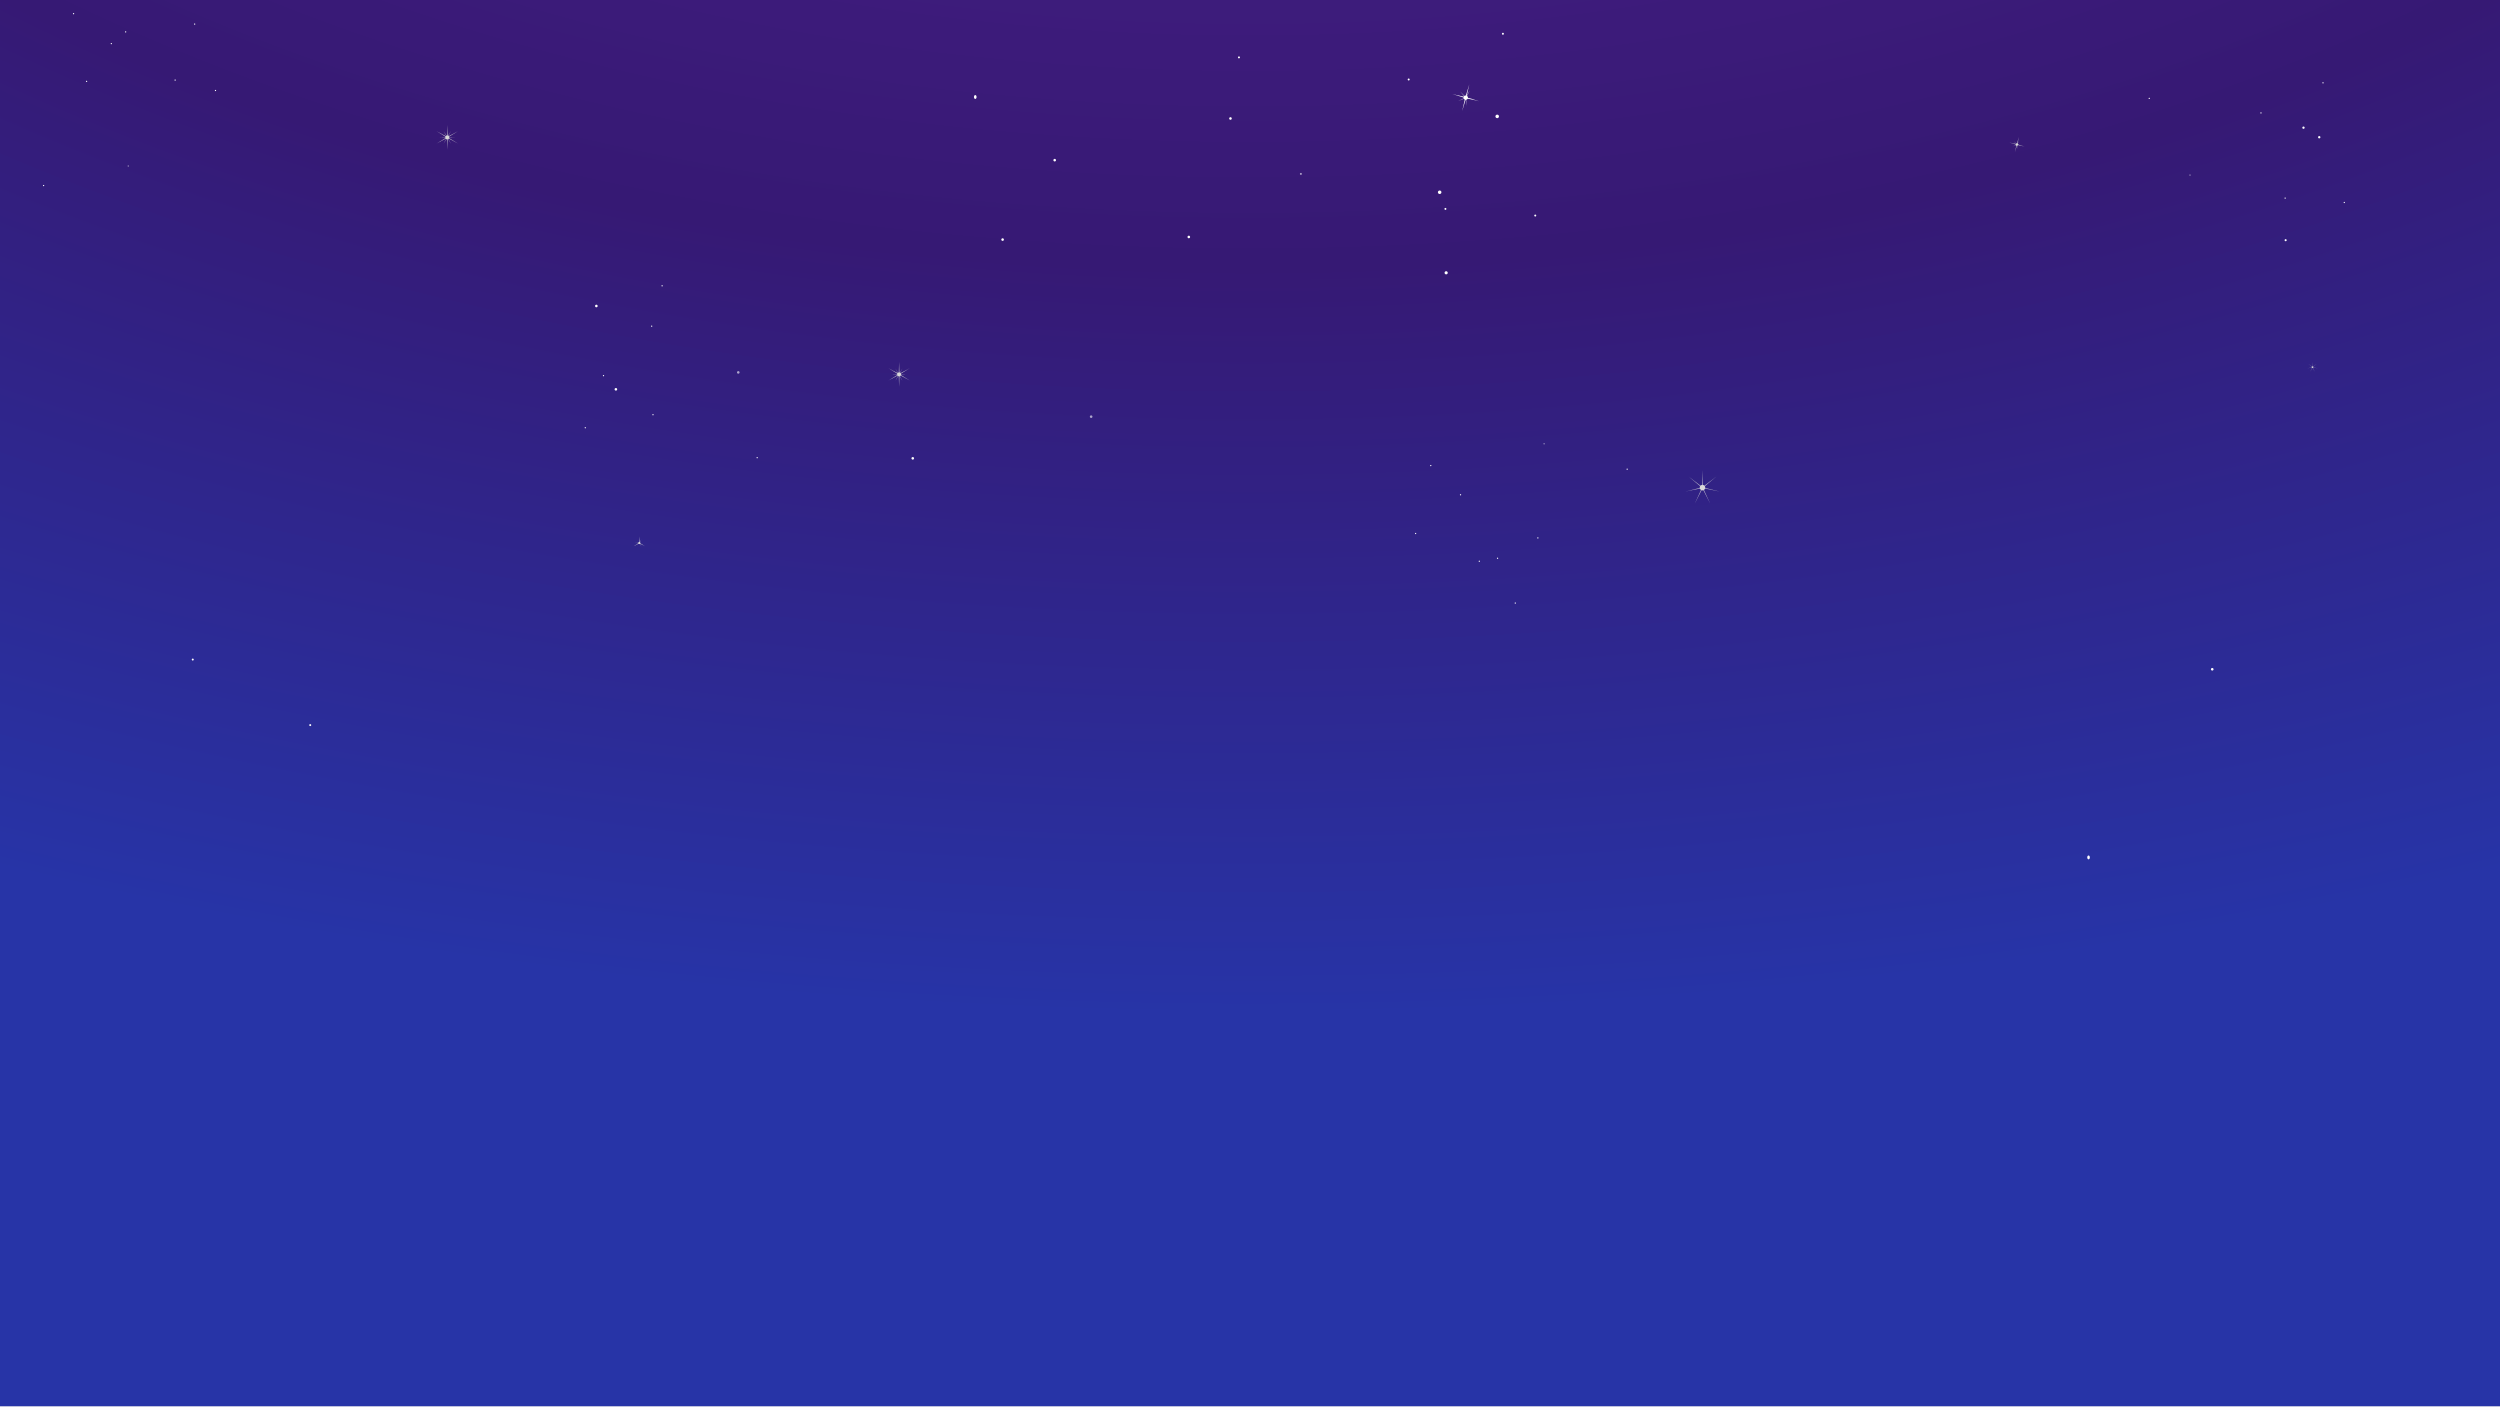
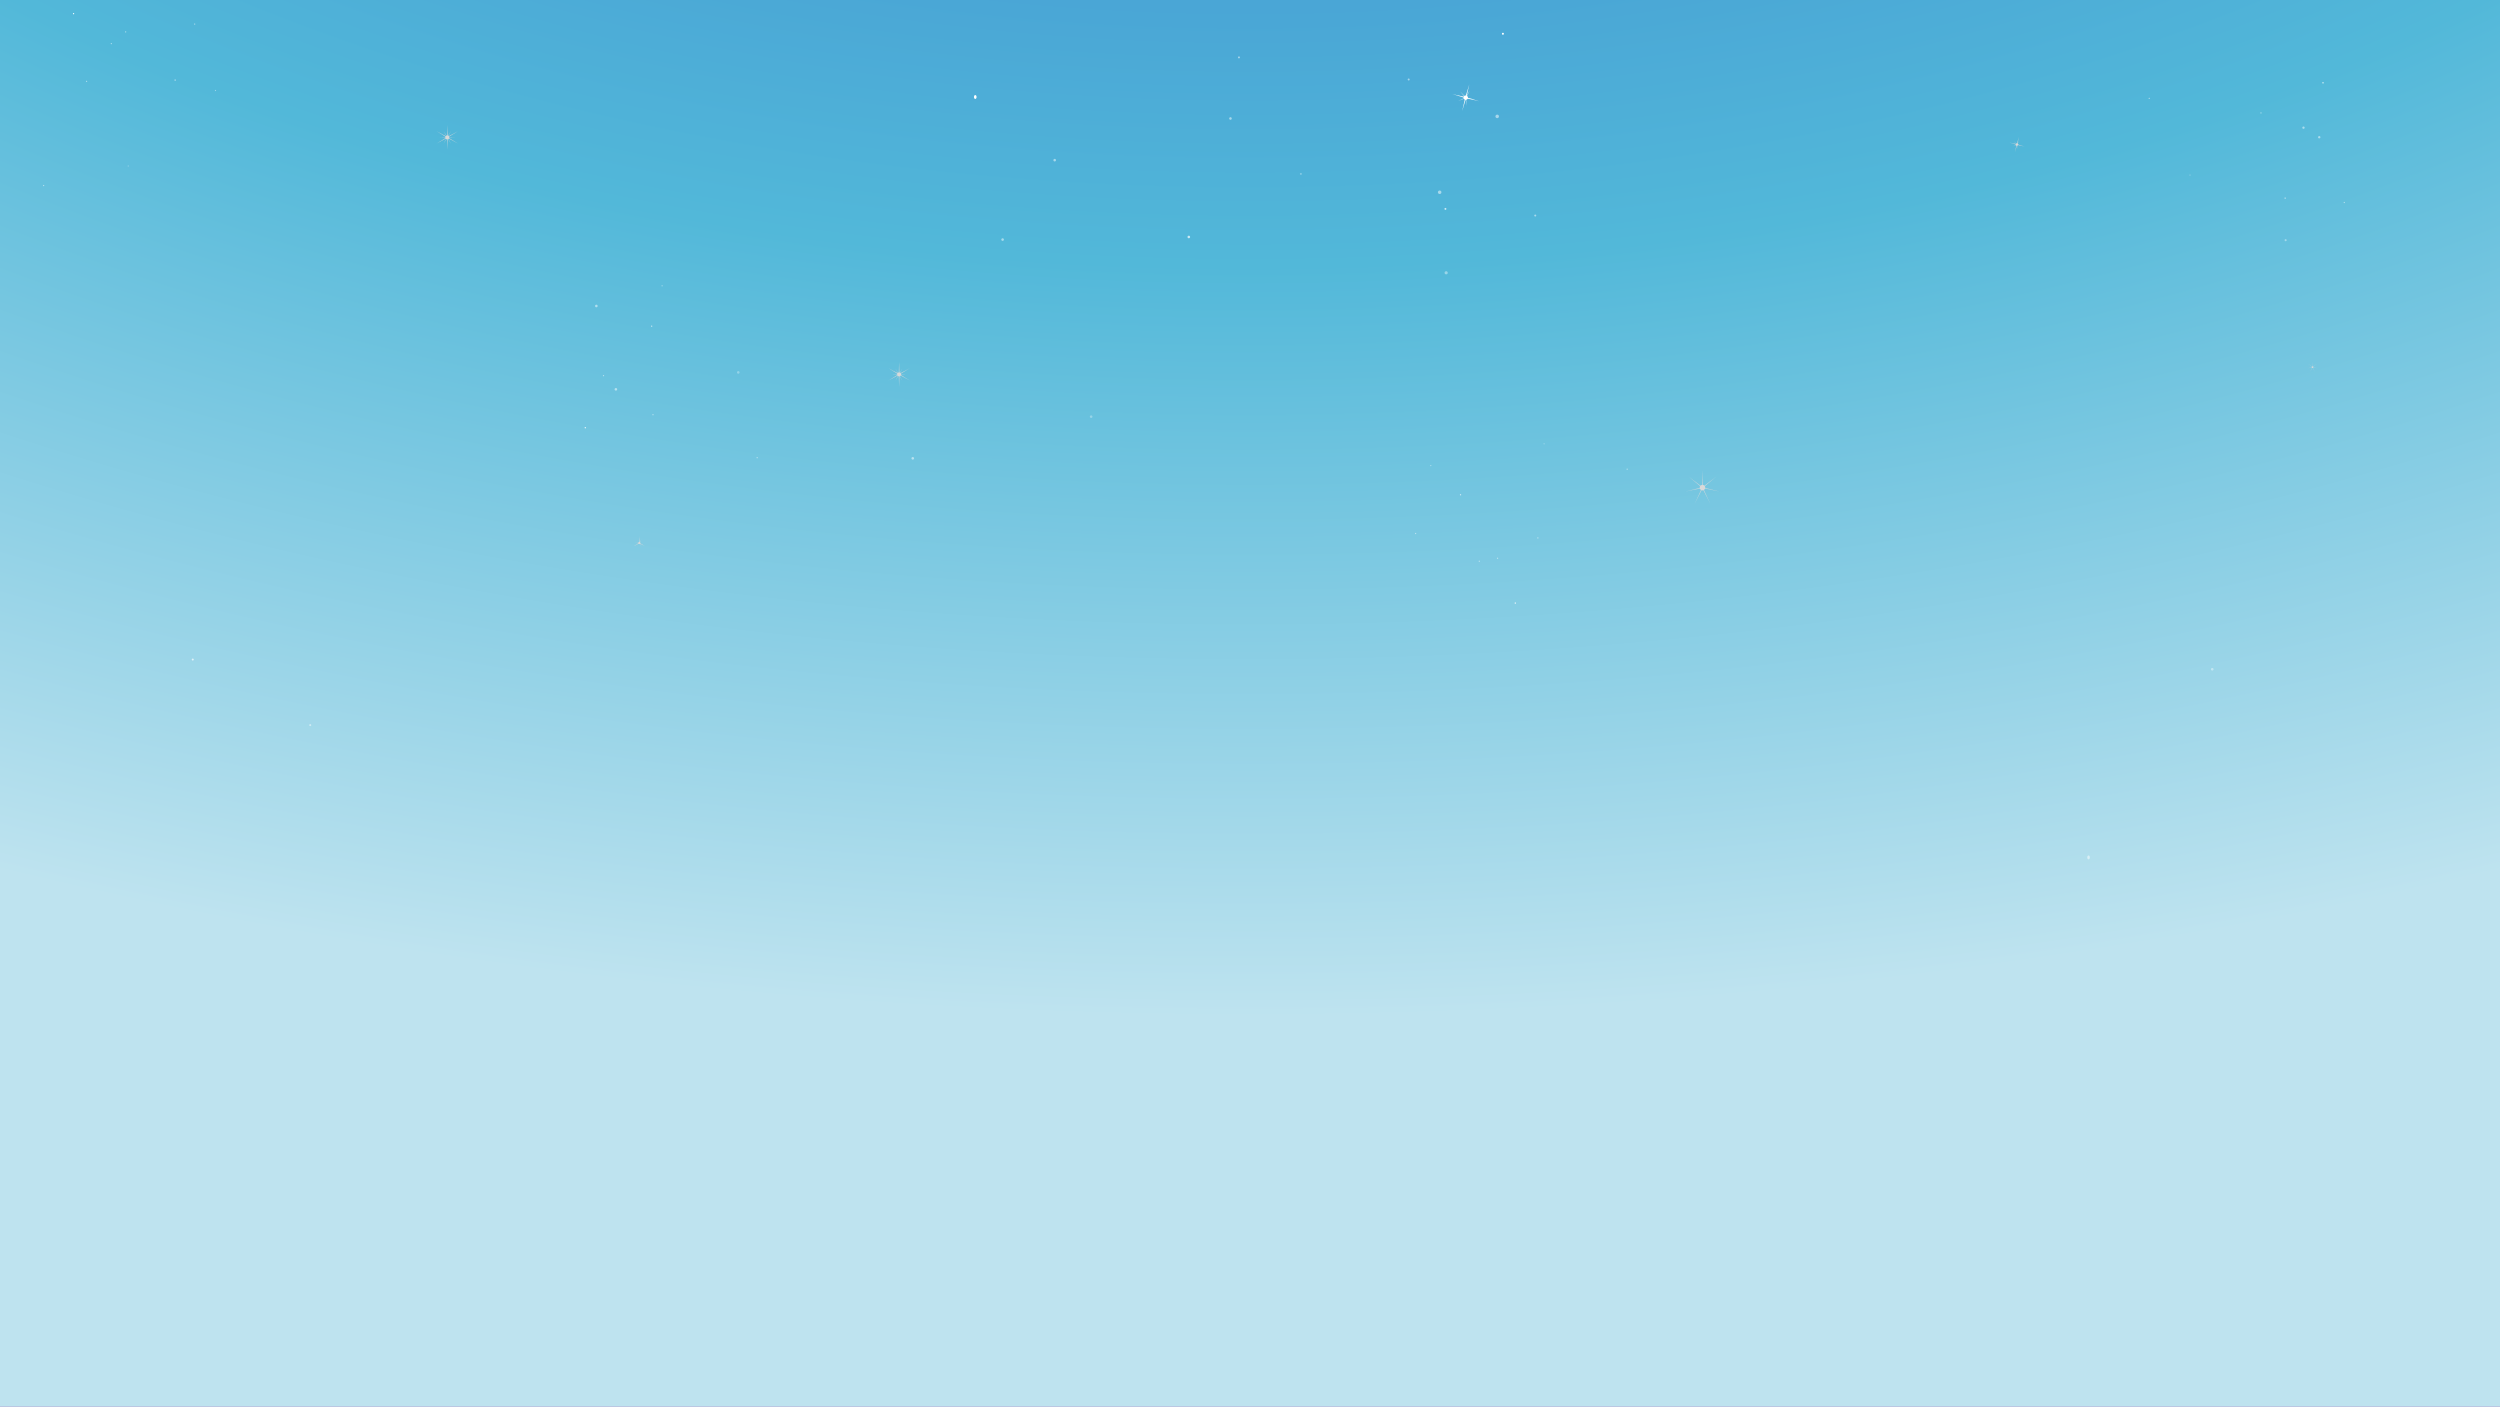
- <svg xmlns="http://www.w3.org/2000/svg" width="1920" height="1080" viewBox="0 0 1920 1080" fill="none">
-   <rect class="sky" width="1920" height="1080" fill="url(#night_gradiant)" />
-   <rect class="day_sky" width="1920" height="1080" fill="url(#day_gradiant)" />
+ <svg xmlns="http://www.w3.org/2000/svg" width="100%" height="100%" class="sea" viewBox="0 0 1920 1080" preserveAspectRatio="xMidYMid slice" fill="none">
+   <rect class="sky" width="100%" height="100%" fill="url(#night_gradiant)" />
+   <rect class="day_sky" width="100%" height="100%" fill="url(#day_gradiant)" />
  <defs>
    <radialGradient id="night_gradiant" cx="0" cy="0" r="1" gradientUnits="userSpaceOnUse" gradientTransform="translate(960 -629.5) rotate(90) scale(1822.5 3240)">
      <stop stop-color="#542492" />
      <stop offset="0.455" stop-color="#361974" />
      <stop offset="0.776" stop-color="#2734A7" />
    </radialGradient>
    <radialGradient id="day_gradiant" cx="0" cy="0" r="1" gradientUnits="userSpaceOnUse" gradientTransform="translate(960 -629.5) rotate(90) scale(1822.5 3240)">
      <stop stop-color="#306ECB" />
      <stop offset="0.455" stop-color="#52B8D9" />
      <stop offset="0.776" stop-color="#BEE3EF" />
    </radialGradient>
  </defs>
  <circle class="star" cx="343.5" cy="105.5" r="1.5" fill="#D9D9D9" />
  <path class="star" d="M343.5 96L343.738 105.089L351.727 100.75L343.975 105.5L351.727 110.25L343.738 105.911L343.5 115L343.262 105.911L335.273 110.25L343.025 105.5L335.273 100.75L343.262 105.089L343.5 96Z" fill="#D9D9D9" />
  <path class="star" d="M346.373 100.525L343.749 105.356L349.245 105.5L343.749 105.644L346.373 110.475L343.5 105.787L340.627 110.475L343.251 105.644L337.755 105.5L343.251 105.356L340.627 100.525L343.5 105.213L346.373 100.525Z" fill="#D9D9D9" />
  <circle class="star" cx="690.5" cy="287.5" r="1.5" fill="#D9D9D9" />
  <path class="star" d="M690.5 278L690.738 287.089L698.727 282.75L690.975 287.5L698.727 292.25L690.738 287.911L690.5 297L690.262 287.911L682.273 292.25L690.025 287.5L682.273 282.75L690.262 287.089L690.5 278Z" fill="#D9D9D9" />
  <path class="star" d="M693.082 283.027L690.591 287.615L695.81 287.751L690.591 287.888L693.082 292.475L690.355 288.024L687.627 292.475L690.119 287.888L684.9 287.751L690.119 287.615L687.627 283.027L690.355 287.479L693.082 283.027Z" fill="#D9D9D9" />
  <circle class="star" cx="491" cy="417" r="0.789" fill="#D9D9D9" />
  <path class="star" d="M491 412L491.217 416.875L495.33 419.5L491 417.25L486.67 419.5L490.783 416.875L491 412Z" fill="#D9D9D9" />
  <path class="star" d="M492.512 414.381L491.151 417L492.512 419.619L490.924 417.131L487.976 417L490.924 416.869L492.512 414.381Z" fill="#D9D9D9" />
  <circle class="star" cx="1307.5" cy="374.5" r="2.132" fill="#D9D9D9" />
  <path class="star" d="M1307.5 361L1307.79 373.892L1318.05 366.083L1308.16 374.35L1320.66 377.504L1308.03 374.921L1313.36 386.663L1307.5 375.175L1301.64 386.663L1306.97 374.921L1294.34 377.504L1306.84 374.35L1296.95 366.083L1307.21 373.892L1307.5 361Z" fill="#D9D9D9" fill-opacity="0.8" />
  <circle class="star" cx="1776" cy="282" r="0.632" fill="#D9D9D9" />
  <path class="star" d="M1776 278L1776.09 281.82L1779.13 279.506L1776.19 281.955L1779.9 282.89L1776.16 282.125L1777.74 285.604L1776 282.2L1774.26 285.604L1775.84 282.125L1772.1 282.89L1775.81 281.955L1772.87 279.506L1775.91 281.82L1776 278Z" fill="#D9D9D9" fill-opacity="0.8" />
  <circle class="star" cx="1549" cy="111" r="0.947" fill="#D9D9D9" />
  <path class="star" d="M1550.55 105.204L1549.26 110.85L1554.8 112.553L1549.15 111.26L1547.45 116.796L1548.74 111.15L1543.2 109.447L1548.85 110.74L1550.55 105.204Z" fill="#D9D9D9" />
  <path class="star" d="M1550.81 107.858L1549.17 110.926L1552.55 111.754L1549.12 111.135L1549.38 114.609L1548.91 111.157L1545.69 112.476L1548.82 110.962L1546.57 108.303L1548.98 110.82L1550.81 107.858Z" fill="#D9D9D9" />
  <circle class="star" cx="1125.7" cy="75" r="1.676" fill="white" />
  <path class="star" d="M1128.44 64.747L1126.16 74.735L1135.95 77.747L1125.96 75.46L1122.95 85.253L1125.24 75.265L1115.44 72.253L1125.43 74.54L1128.44 64.747Z" fill="white" />
  <path class="star" d="M1128.91 69.441L1125.99 74.869L1131.98 76.335L1125.91 75.239L1126.37 81.384L1125.54 75.278L1119.83 77.611L1125.38 74.933L1121.4 70.23L1125.66 74.681L1128.91 69.441Z" fill="white" />
  <circle class="star" opacity="0.4" cx="165.5" cy="69.5" r="0.5" fill="white" />
  <circle class="star" opacity="0.5" cx="96.5" cy="24.5" r="0.5" fill="white" />
  <circle class="star" cx="56.5" cy="10.5" r="0.5" fill="white" />
  <circle class="star" opacity="0.5" cx="33.5" cy="142.5" r="0.5" fill="white" />
  <circle class="star" opacity="0.5" cx="98.5" cy="127.5" r="0.5" fill="white" fill-opacity="0.6" />
  <circle class="star" opacity="0.5" cx="85.5" cy="33.5" r="0.5" fill="white" />
  <circle class="star" opacity="0.5" cx="149.5" cy="18.5" r="0.5" fill="white" />
  <circle class="star" opacity="0.7" cx="134.5" cy="61.5" r="0.5" fill="white" />
  <circle class="star" opacity="0.5" cx="66.5" cy="62.5" r="0.5" fill="white" />
  <circle class="star" opacity="0.4" cx="508.5" cy="219.5" r="0.5" transform="rotate(-90 508.5 219.5)" fill="white" />
  <circle class="star" opacity="0.5" cx="463.5" cy="288.5" r="0.5" transform="rotate(-90 463.5 288.5)" fill="white" />
  <ellipse class="star" cx="749" cy="74.5" rx="1" ry="1.5" fill="white" />
  <circle class="star" opacity="0.5" cx="701" cy="352" r="1" fill="white" />
  <circle class="star" opacity="0.5" cx="838" cy="320" r="1" fill="white" fill-opacity="0.6" />
  <circle class="star" opacity="0.5" cx="810" cy="123" r="1" fill="white" />
  <circle class="star" opacity="0.5" cx="945" cy="91" r="1" fill="white" />
  <circle class="star" opacity="0.7" cx="913" cy="182" r="1" fill="white" />
  <circle class="star" opacity="0.5" cx="770" cy="184" r="1" fill="white" />
  <ellipse class="star" opacity="0.4" cx="1699" cy="514" rx="1" ry="1" transform="rotate(-90 1699 514)" fill="white" />
  <ellipse class="star" opacity="0.5" cx="1604" cy="658.5" rx="1.5" ry="1" transform="rotate(-90 1604 658.5)" fill="white" />
  <circle class="star" cx="449.5" cy="328.5" r="0.5" transform="rotate(-90 449.5 328.5)" fill="white" />
  <circle class="star" opacity="0.5" cx="581.5" cy="351.5" r="0.5" transform="rotate(-90 581.5 351.5)" fill="white" />
  <ellipse class="star" opacity="0.5" cx="567" cy="286" rx="1" ry="1" transform="rotate(-90 567 286)" fill="white" fill-opacity="0.6" />
  <ellipse class="star" opacity="0.5" cx="473" cy="299" rx="1" ry="1" transform="rotate(-90 473 299)" fill="white" />
  <ellipse class="star" opacity="0.5" cx="458" cy="235" rx="1" ry="1" transform="rotate(-90 458 235)" fill="white" />
  <circle class="star" opacity="0.7" cx="500.5" cy="250.5" r="0.5" transform="rotate(-90 500.5 250.5)" fill="white" />
  <circle class="star" opacity="0.5" cx="501.5" cy="318.5" r="0.5" transform="rotate(-90 501.5 318.5)" fill="white" />
  <circle class="star" opacity="0.4" cx="1098.84" cy="357.562" r="0.5" transform="rotate(-150 1098.84 357.562)" fill="white" />
  <circle class="star" opacity="0.5" cx="1136.1" cy="431.033" r="0.5" transform="rotate(-150 1136.1 431.033)" fill="white" />
  <circle class="star" cx="1163.74" cy="463.158" r="0.5" transform="rotate(-150 1163.74 463.158)" fill="white" />
  <circle class="star" opacity="0.5" cx="1249.66" cy="360.342" r="0.5" transform="rotate(-150 1249.66 360.342)" fill="white" />
  <circle class="star" opacity="0.5" cx="1185.87" cy="340.833" r="0.5" transform="rotate(-150 1185.87 340.833)" fill="white" fill-opacity="0.6" />
  <circle class="star" opacity="0.5" cx="1150.12" cy="428.739" r="0.5" transform="rotate(-150 1150.12 428.739)" fill="white" />
  <circle class="star" opacity="0.5" cx="1087.2" cy="409.729" r="0.5" transform="rotate(-150 1087.2 409.729)" fill="white" />
  <circle class="star" opacity="0.7" cx="1121.69" cy="379.99" r="0.5" transform="rotate(-150 1121.69 379.99)" fill="white" />
  <circle class="star" opacity="0.5" cx="1181.08" cy="413.124" r="0.5" transform="rotate(-150 1181.08 413.124)" fill="white" />
  <circle class="star" opacity="0.4" cx="1755.37" cy="184.462" r="0.803" transform="rotate(75 1755.37 184.462)" fill="white" />
  <circle class="star" opacity="0.5" cx="1781.18" cy="105.388" r="0.896" transform="rotate(75 1781.18 105.388)" fill="white" />
  <circle class="star" cx="1784.07" cy="63.612" r="0.5" transform="rotate(75 1784.07 63.6124)" fill="white" />
  <circle class="star" opacity="0.5" cx="1650.61" cy="75.56" r="0.5" transform="rotate(75 1650.61 75.5602)" fill="white" />
  <circle class="star" opacity="0.5" cx="1681.92" cy="134.463" r="0.5" transform="rotate(75 1681.92 134.463)" fill="white" fill-opacity="0.6" />
  <circle class="star" opacity="0.5" cx="1769.08" cy="98.056" r="0.891" transform="rotate(75 1769.08 98.056)" fill="white" />
  <circle class="star" opacity="0.5" cx="1800.41" cy="155.514" r="0.5" transform="rotate(75 1800.41 155.514)" fill="white" />
  <circle class="star" opacity="0.7" cx="1754.99" cy="152.154" r="0.5" transform="rotate(75 1754.99 152.154)" fill="white" />
  <circle class="star" opacity="0.5" cx="1736.43" cy="86.73" r="0.5" transform="rotate(75 1736.43 86.7302)" fill="white" />
  <circle class="star" opacity="0.7" cx="148.038" cy="506.534" r="0.76" transform="rotate(-150 148.038 506.534)" fill="white" />
  <circle class="star" opacity="0.5" cx="238.255" cy="556.867" r="0.76" transform="rotate(-150 238.255 556.867)" fill="white" />
  <circle class="star" opacity="0.4" cx="1110.65" cy="209.51" r="1.22" transform="rotate(75 1110.65 209.51)" fill="white" />
  <circle class="star" opacity="0.5" cx="1149.85" cy="89.391" r="1.36" transform="rotate(75 1149.85 89.3915)" fill="white" />
  <circle class="star" cx="1154.24" cy="25.93" r="0.76" transform="rotate(75 1154.24 25.9302)" fill="white" />
  <circle class="star" opacity="0.5" cx="951.515" cy="44.08" r="0.76" transform="rotate(75 951.515 44.08)" fill="white" />
  <circle class="star" opacity="0.5" cx="999.08" cy="133.558" r="0.76" transform="rotate(75 999.08 133.558)" fill="white" fill-opacity="0.6" />
  <circle class="star" opacity="0.5" cx="1105.66" cy="147.658" r="1.354" transform="rotate(75 1105.66 147.658)" fill="white" />
  <circle class="star" opacity="0.5" cx="1179.07" cy="165.536" r="0.76" transform="rotate(75 1179.07 165.536)" fill="white" />
  <circle class="star" opacity="0.7" cx="1110.08" cy="160.433" r="0.76" transform="rotate(75 1110.08 160.433)" fill="white" />
  <circle class="star" opacity="0.5" cx="1081.87" cy="61.048" r="0.76" transform="rotate(75 1081.87 61.0481)" fill="white" />
-   <style>
-         .day_sky{
-             opacity: 0;
-             transition: opacity 0.4s ease-in-out;
-         }
- 
-         .day_sky:hover{
-             opacity: 1;
-         }
- 
-         .star{
-             opacity: 10;
-         }
-     </style>
</svg>
